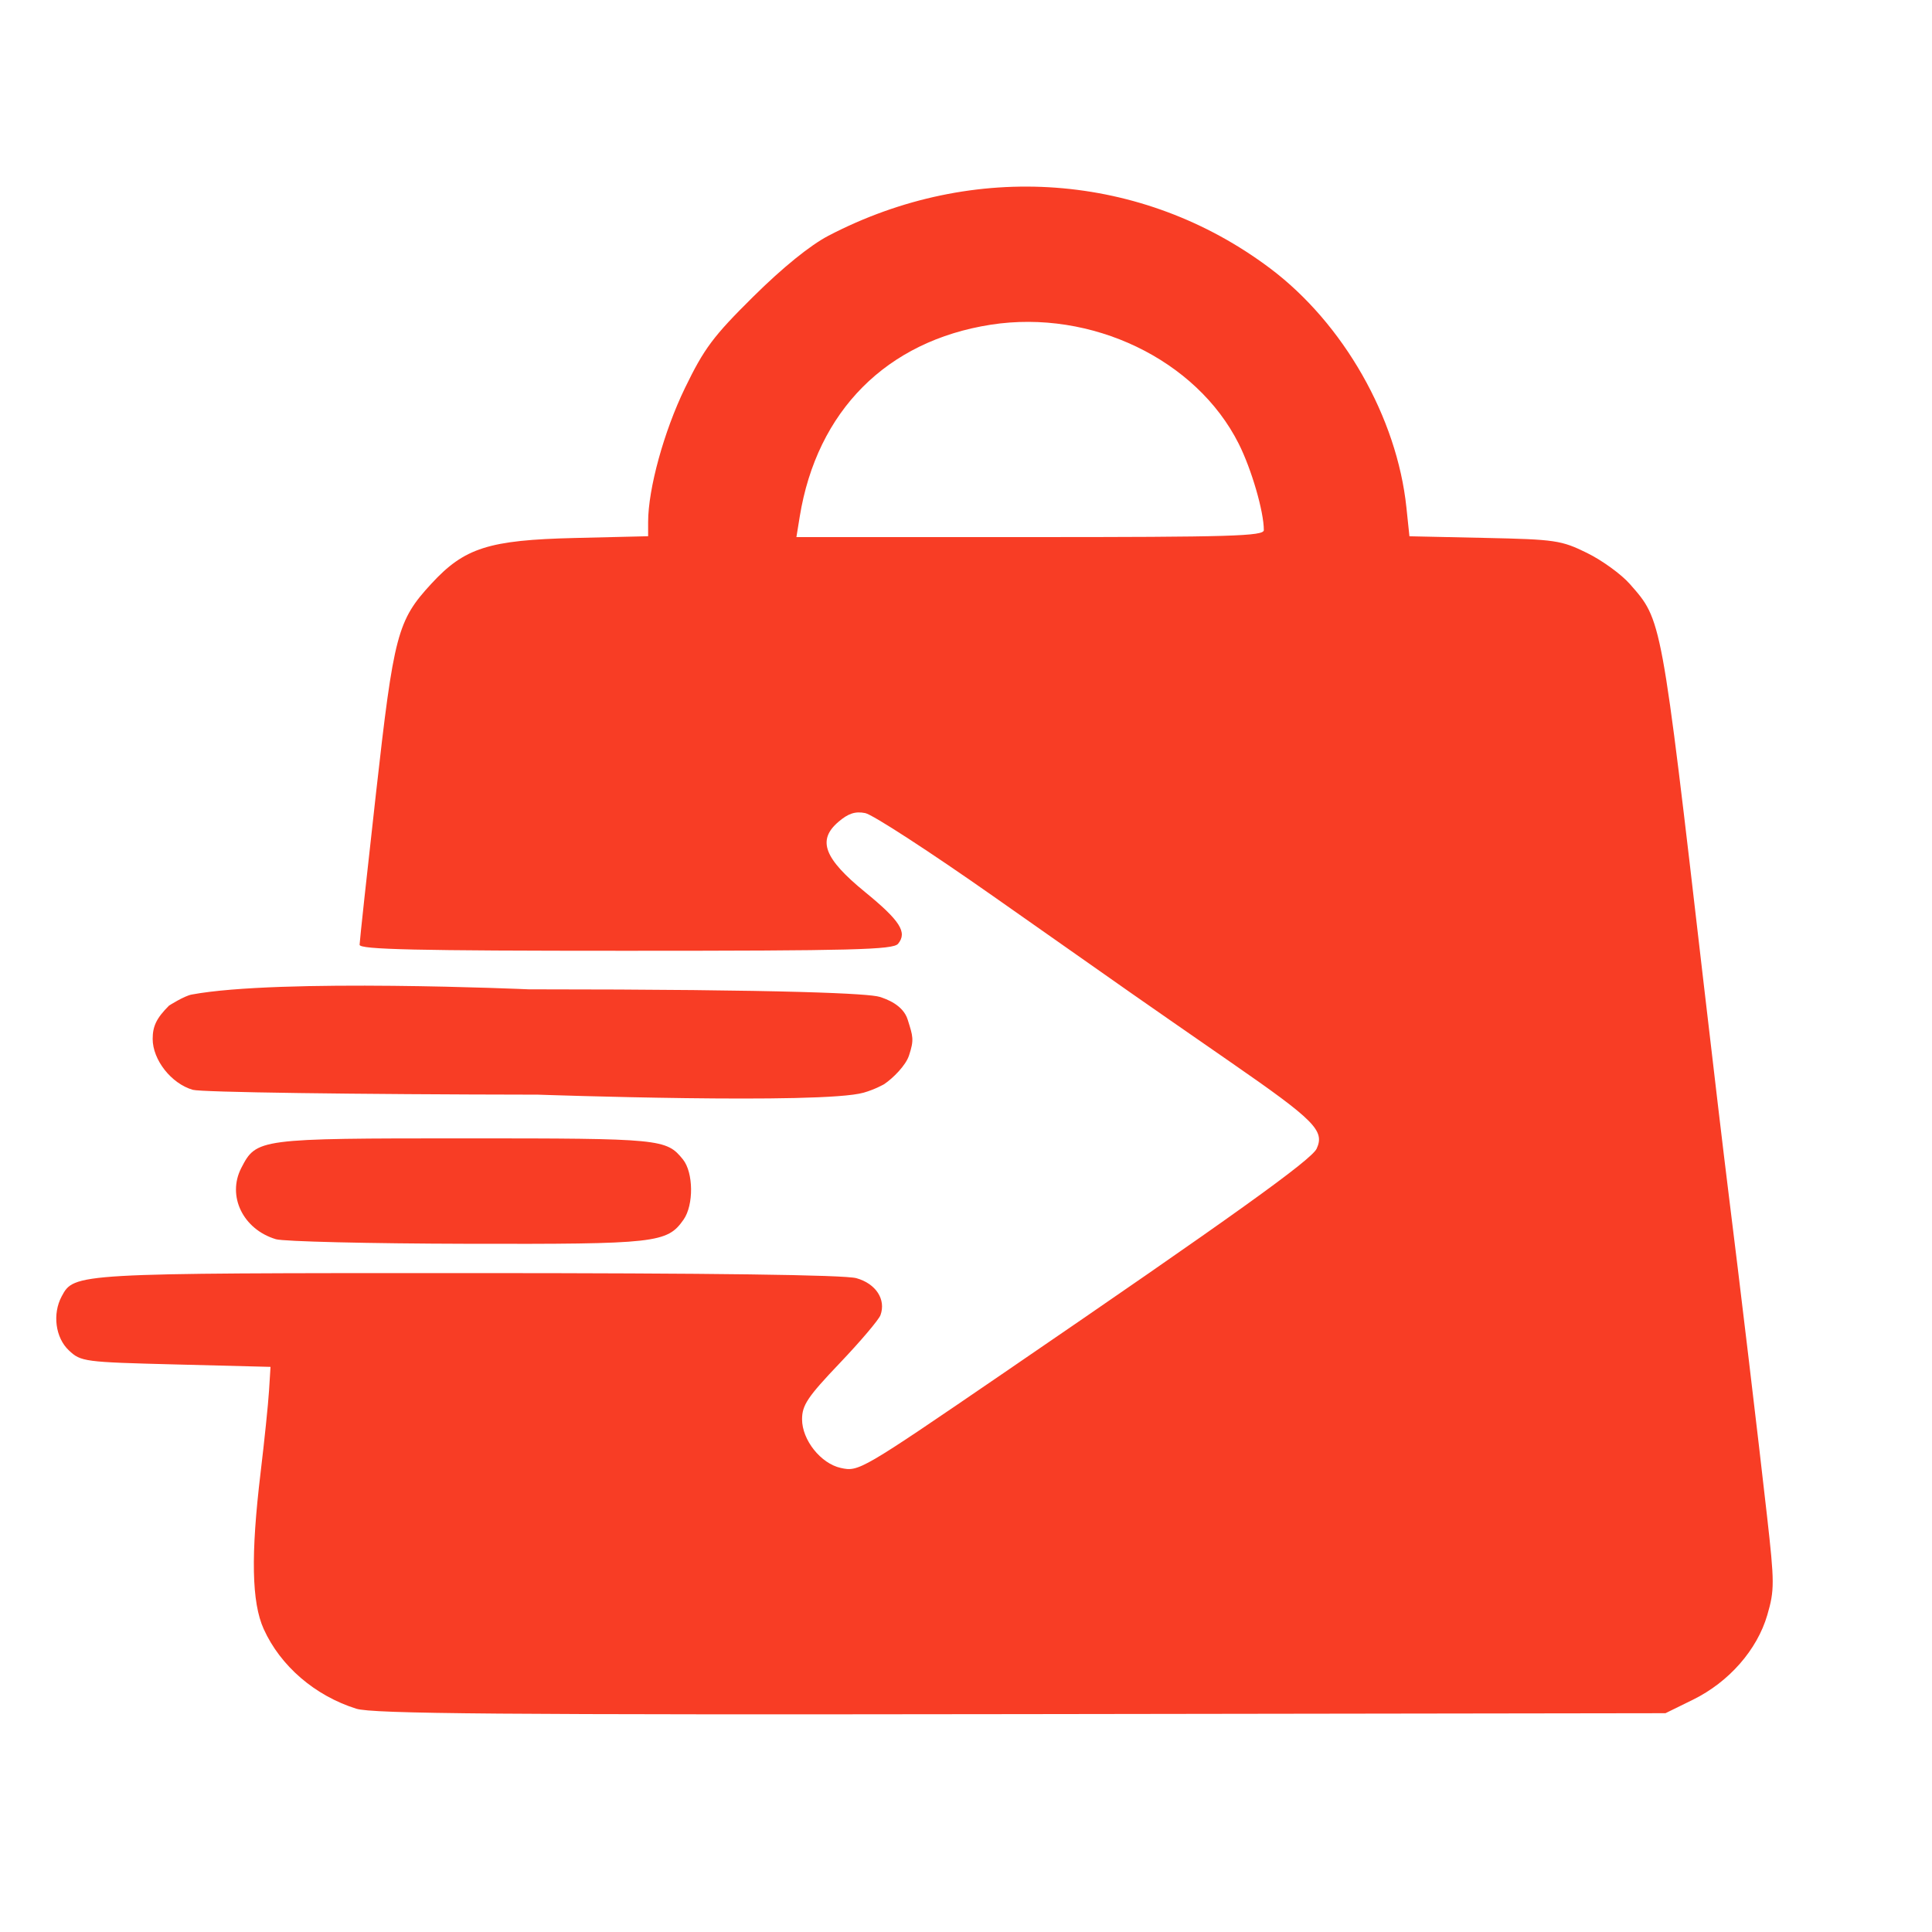
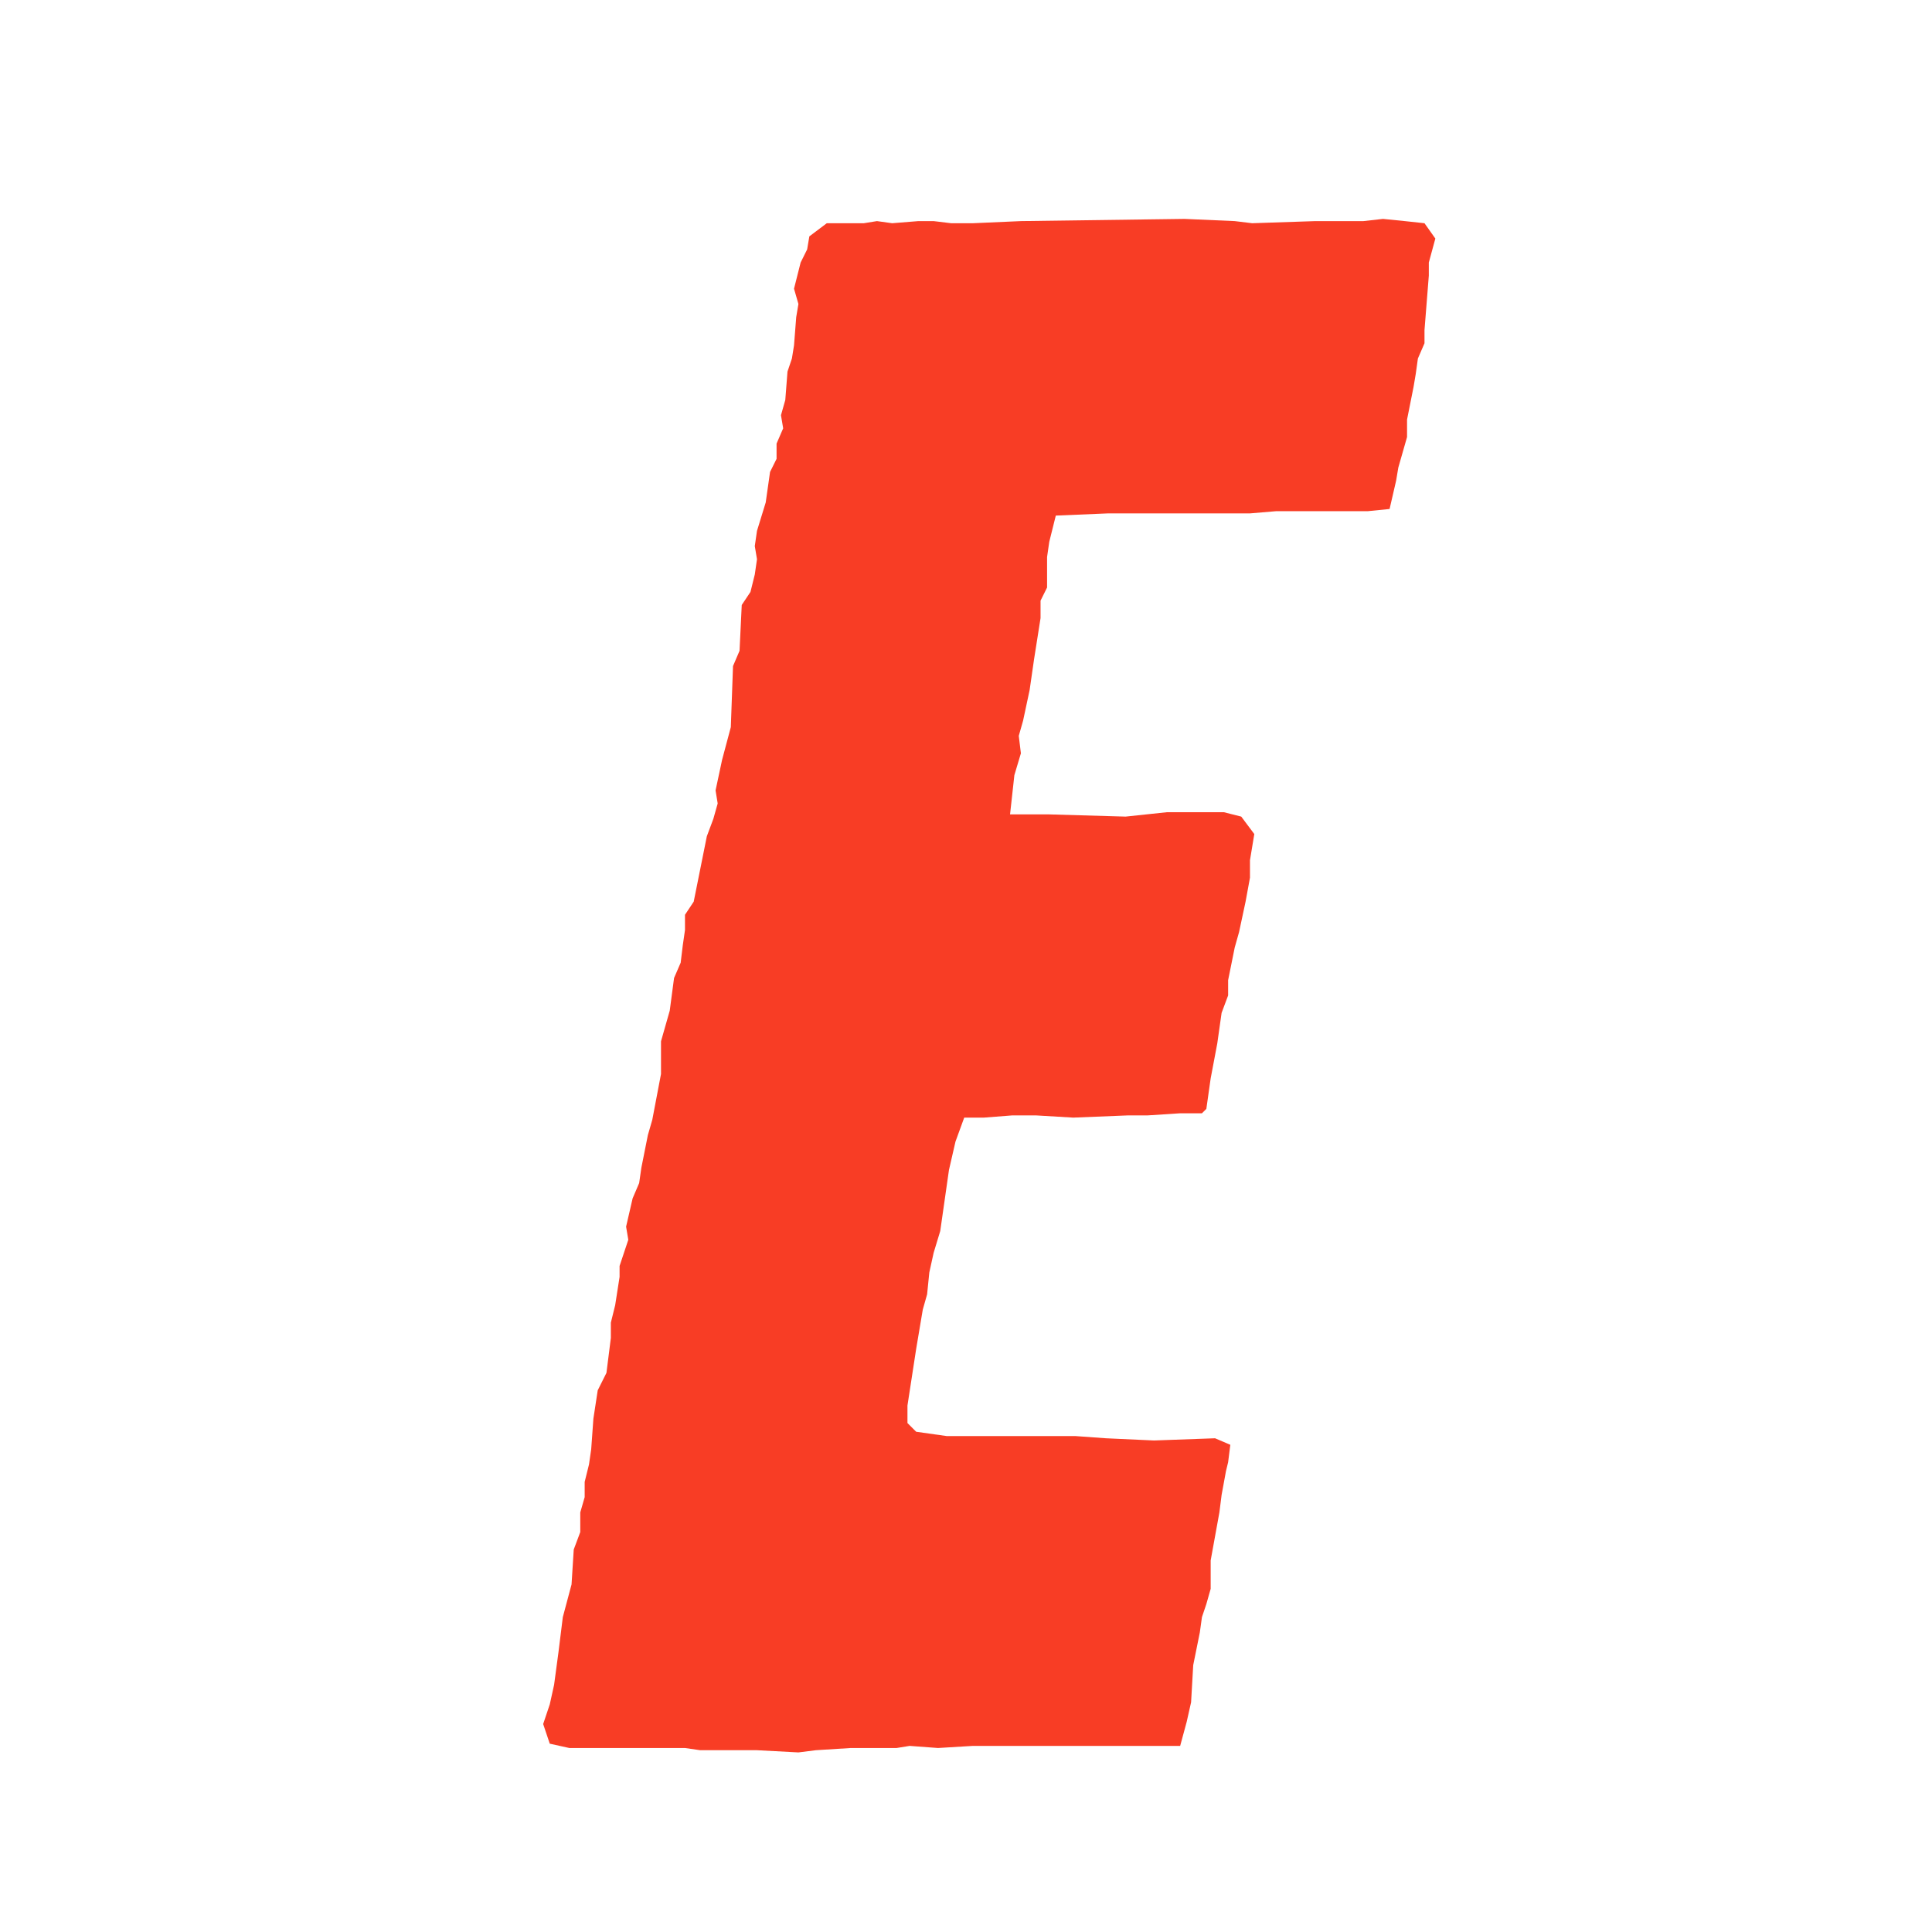
- <svg xmlns="http://www.w3.org/2000/svg" width="500" zoomAndPan="magnify" viewBox="0 0 375 375" height="500" preserveAspectRatio="xMidYMid meet" version="1.0">
-   <path fill="#f83d25" d="M 69.152 331.66 C 61.125 329.133 54.426 323.367 51.184 316.191 C 48.844 311.016 48.66 301.84 50.582 285.82 C 51.32 279.672 52.055 272.543 52.215 269.977 L 52.508 265.309 L 34.141 264.84 C 16.297 264.387 15.707 264.309 13.367 262.109 C 10.758 259.656 10.145 255.043 11.969 251.629 C 14.395 247.102 14.414 247.102 90.992 247.105 C 138.379 247.109 163.883 247.445 166.227 248.094 C 170 249.145 172.008 252.219 170.902 255.262 C 170.574 256.164 167.016 260.359 162.992 264.586 C 156.762 271.125 155.68 272.742 155.68 275.484 C 155.68 279.5 159.316 284.074 163.195 284.926 C 166.695 285.691 167.027 285.496 194.891 266.441 C 239.25 236.109 254.574 225.125 255.566 222.945 C 257.16 219.453 255.188 217.469 238.953 206.23 C 230.777 200.57 222.035 194.496 219.527 192.738 C 217.02 190.977 204.977 182.516 192.762 173.941 C 180.551 165.363 169.383 158.109 167.941 157.82 C 166.012 157.434 164.633 157.887 162.719 159.535 C 158.59 163.086 159.941 166.637 167.906 173.145 C 174.707 178.703 176.156 180.969 174.312 183.191 C 173.355 184.344 165.547 184.547 121.484 184.547 C 80.738 184.547 69.785 184.297 69.797 183.379 C 69.805 182.738 71.23 169.559 72.965 154.098 C 76.441 123.062 77.133 120.449 83.727 113.297 C 90.152 106.324 94.863 104.824 111.562 104.422 L 125.801 104.082 L 125.801 101.328 C 125.801 94.887 128.863 83.742 132.953 75.309 C 136.684 67.613 138.445 65.258 146.234 57.555 C 151.941 51.906 157.254 47.605 160.812 45.75 C 188.988 31.062 221.77 33.484 246.523 52.082 C 260.746 62.77 271.16 81.031 272.984 98.504 L 273.57 104.09 L 288.148 104.406 C 301.891 104.699 303.035 104.867 308.035 107.324 C 310.953 108.754 314.688 111.465 316.34 113.344 C 322.586 120.457 322.402 119.465 330.703 191.082 C 332.52 206.742 334.633 224.598 335.406 230.762 C 337.633 248.582 341.266 279.027 342.977 294.25 C 344.438 307.227 344.441 308.637 343.031 313.473 C 341.059 320.242 335.582 326.484 328.605 329.91 L 323.27 332.531 L 198.16 332.711 C 96.988 332.855 72.305 332.652 69.152 331.66 Z M 245.309 102.895 C 245.309 99.285 242.926 91.082 240.434 86.129 C 232.219 69.781 211.844 59.992 192.324 63.023 C 172.094 66.168 158.562 79.758 155.227 100.281 L 154.582 104.25 L 199.945 104.25 C 238.961 104.25 245.309 104.062 245.309 102.895 Z M 53.555 240.531 C 47.168 238.621 44.023 232.137 46.84 226.688 C 49.781 221 50.105 220.957 90.336 220.957 C 128.336 220.957 129.324 221.055 132.551 225.035 C 134.605 227.574 134.676 233.871 132.684 236.723 C 129.488 241.277 127.461 241.504 90.586 241.418 C 71.699 241.375 55.035 240.977 53.555 240.531 Z M 37.414 211.531 C 33.254 210.328 29.633 205.73 29.633 201.652 C 29.633 199.156 30.398 197.598 32.809 195.188 C 32.809 195.188 35.727 193.316 37.199 193.043 C 54.16 189.879 102.602 192.027 102.602 192.027 C 153.801 192.039 168.727 192.871 170.711 193.484 C 172.078 193.906 175.293 195.062 176.184 197.914 C 177.203 201.18 177.469 201.77 176.43 204.895 C 175.797 206.805 173.359 209.262 171.613 210.438 C 171.613 210.438 169.848 211.457 167.633 212.086 C 159.523 214.402 104.422 212.473 104.422 212.473 C 68.648 212.422 39.066 212.008 37.414 211.531 Z M 37.414 211.531 " fill-opacity="1" fill-rule="nonzero" />
+ <svg xmlns="http://www.w3.org/2000/svg" width="512" zoomAndPan="magnify" viewBox="0 0 384 384" height="512" preserveAspectRatio="xMidYMid meet" version="1.0">
+   <defs>
+     <g />
+     <clipPath id="0834488574">
+       <rect x="0" width="197" y="0" height="384" />
+     </clipPath>
+   </defs>
+   <g transform="matrix(1, 0, 0, 1, 90, 0)">
+     <g clip-path="url(#0834488574)">
+       <g fill="#f83d25" fill-opacity="1">
+         <g transform="translate(4.958087, 347.8683)">
+           <g>
+             <path d="M 63.734 0.438 L 55.5 0 L 44.219 0 L 41.188 -0.438 L 18.203 -0.438 L 14.312 -1.297 L 13 -5.203 L 14.312 -9.109 L 15.172 -13 L 16.047 -19.516 L 16.906 -26.453 L 18.641 -32.953 L 19.078 -39.891 L 20.375 -43.359 L 20.375 -47.266 L 21.25 -50.297 L 21.25 -53.328 L 22.109 -56.797 L 22.547 -59.828 L 22.984 -65.906 L 23.844 -71.531 L 25.578 -75 L 26.453 -81.938 L 26.453 -84.984 L 27.312 -88.453 L 28.188 -94.078 L 28.188 -96.25 L 29.922 -101.453 L 29.484 -104.062 L 30.781 -109.688 L 32.078 -112.719 L 32.516 -115.766 L 33.812 -122.266 L 34.688 -125.297 L 36.422 -134.406 L 36.422 -140.906 L 38.156 -146.984 L 39.016 -153.484 L 40.328 -156.516 L 40.75 -159.984 L 41.188 -163.016 L 41.188 -166.047 L 42.922 -168.656 L 45.531 -181.656 L 46.828 -185.125 L 47.688 -188.172 L 47.266 -190.766 L 48.562 -196.844 L 50.297 -203.344 L 50.734 -215.484 L 52.031 -218.516 L 52.469 -227.625 L 54.203 -230.219 L 55.062 -233.688 L 55.5 -236.719 L 55.062 -239.328 L 55.5 -242.359 L 57.234 -248 L 58.094 -254.062 L 59.391 -256.672 L 59.391 -259.703 L 60.703 -262.734 L 60.266 -265.344 L 61.125 -268.375 L 61.562 -274.016 L 62.438 -276.609 L 62.859 -279.219 L 63.297 -284.844 L 63.734 -287.453 L 62.859 -290.484 L 64.172 -295.688 L 65.469 -298.297 L 65.906 -300.891 L 69.375 -303.5 L 76.734 -303.5 L 79.344 -303.922 L 82.375 -303.5 L 87.578 -303.922 L 90.609 -303.922 L 94.078 -303.5 L 98.422 -303.5 L 107.953 -303.922 L 140.469 -304.359 L 150.453 -303.922 L 153.922 -303.5 L 166.484 -303.922 L 176.031 -303.922 L 179.922 -304.359 L 184.266 -303.922 L 188.172 -303.5 L 190.328 -300.453 L 189.031 -295.688 L 189.031 -293.094 L 188.172 -282.25 L 188.172 -279.641 L 186.859 -276.609 L 186.438 -273.578 L 186 -270.984 L 184.703 -264.469 L 184.703 -261 L 182.969 -254.938 L 182.531 -252.328 L 181.234 -246.703 L 176.891 -246.266 L 158.688 -246.266 L 153.484 -245.828 L 125.297 -245.828 L 114.891 -245.391 L 113.594 -240.188 L 113.156 -237.156 L 113.156 -231.094 L 111.859 -228.484 L 111.859 -225.016 L 110.562 -216.781 L 109.688 -210.719 L 108.391 -204.641 L 107.531 -201.609 L 107.953 -198.141 L 106.656 -193.797 L 105.797 -186 L 113.594 -186 L 128.766 -185.562 L 137 -186.438 L 148.281 -186.438 L 151.75 -185.562 L 154.344 -182.094 L 153.484 -176.891 L 153.484 -173.422 L 152.609 -168.656 L 151.312 -162.594 L 150.453 -159.547 L 149.141 -153.047 L 149.141 -150.016 L 147.844 -146.547 L 146.984 -140.469 L 145.672 -133.531 L 144.812 -127.469 L 143.938 -126.594 L 139.609 -126.594 L 133.109 -126.172 L 129.203 -126.172 L 118.359 -125.734 L 110.984 -126.172 L 106.219 -126.172 L 100.594 -125.734 L 96.688 -125.734 L 94.953 -120.969 L 93.656 -115.328 L 91.922 -103.188 L 90.609 -98.859 L 89.75 -94.953 L 89.312 -90.609 L 88.453 -87.578 L 87.141 -79.781 L 85.406 -68.5 L 85.406 -65.031 L 87.141 -63.297 L 93.219 -62.438 L 118.797 -62.438 L 124.859 -62 L 134.406 -61.562 L 146.547 -62 L 149.578 -60.703 L 149.141 -57.234 L 148.719 -55.5 L 147.844 -50.734 L 147.406 -47.266 L 145.672 -37.719 L 145.672 -32.078 L 144.812 -29.047 L 143.938 -26.453 L 143.516 -23.406 L 142.203 -16.906 L 141.781 -9.531 L 140.906 -5.641 L 139.609 -0.859 L 98.422 -0.859 L 91.484 -0.438 L 85.844 -0.859 L 83.25 -0.438 L 74.141 -0.438 L 67.203 0 Z M 63.734 0.438 " />
+           </g>
+         </g>
+       </g>
+     </g>
+   </g>
</svg>
